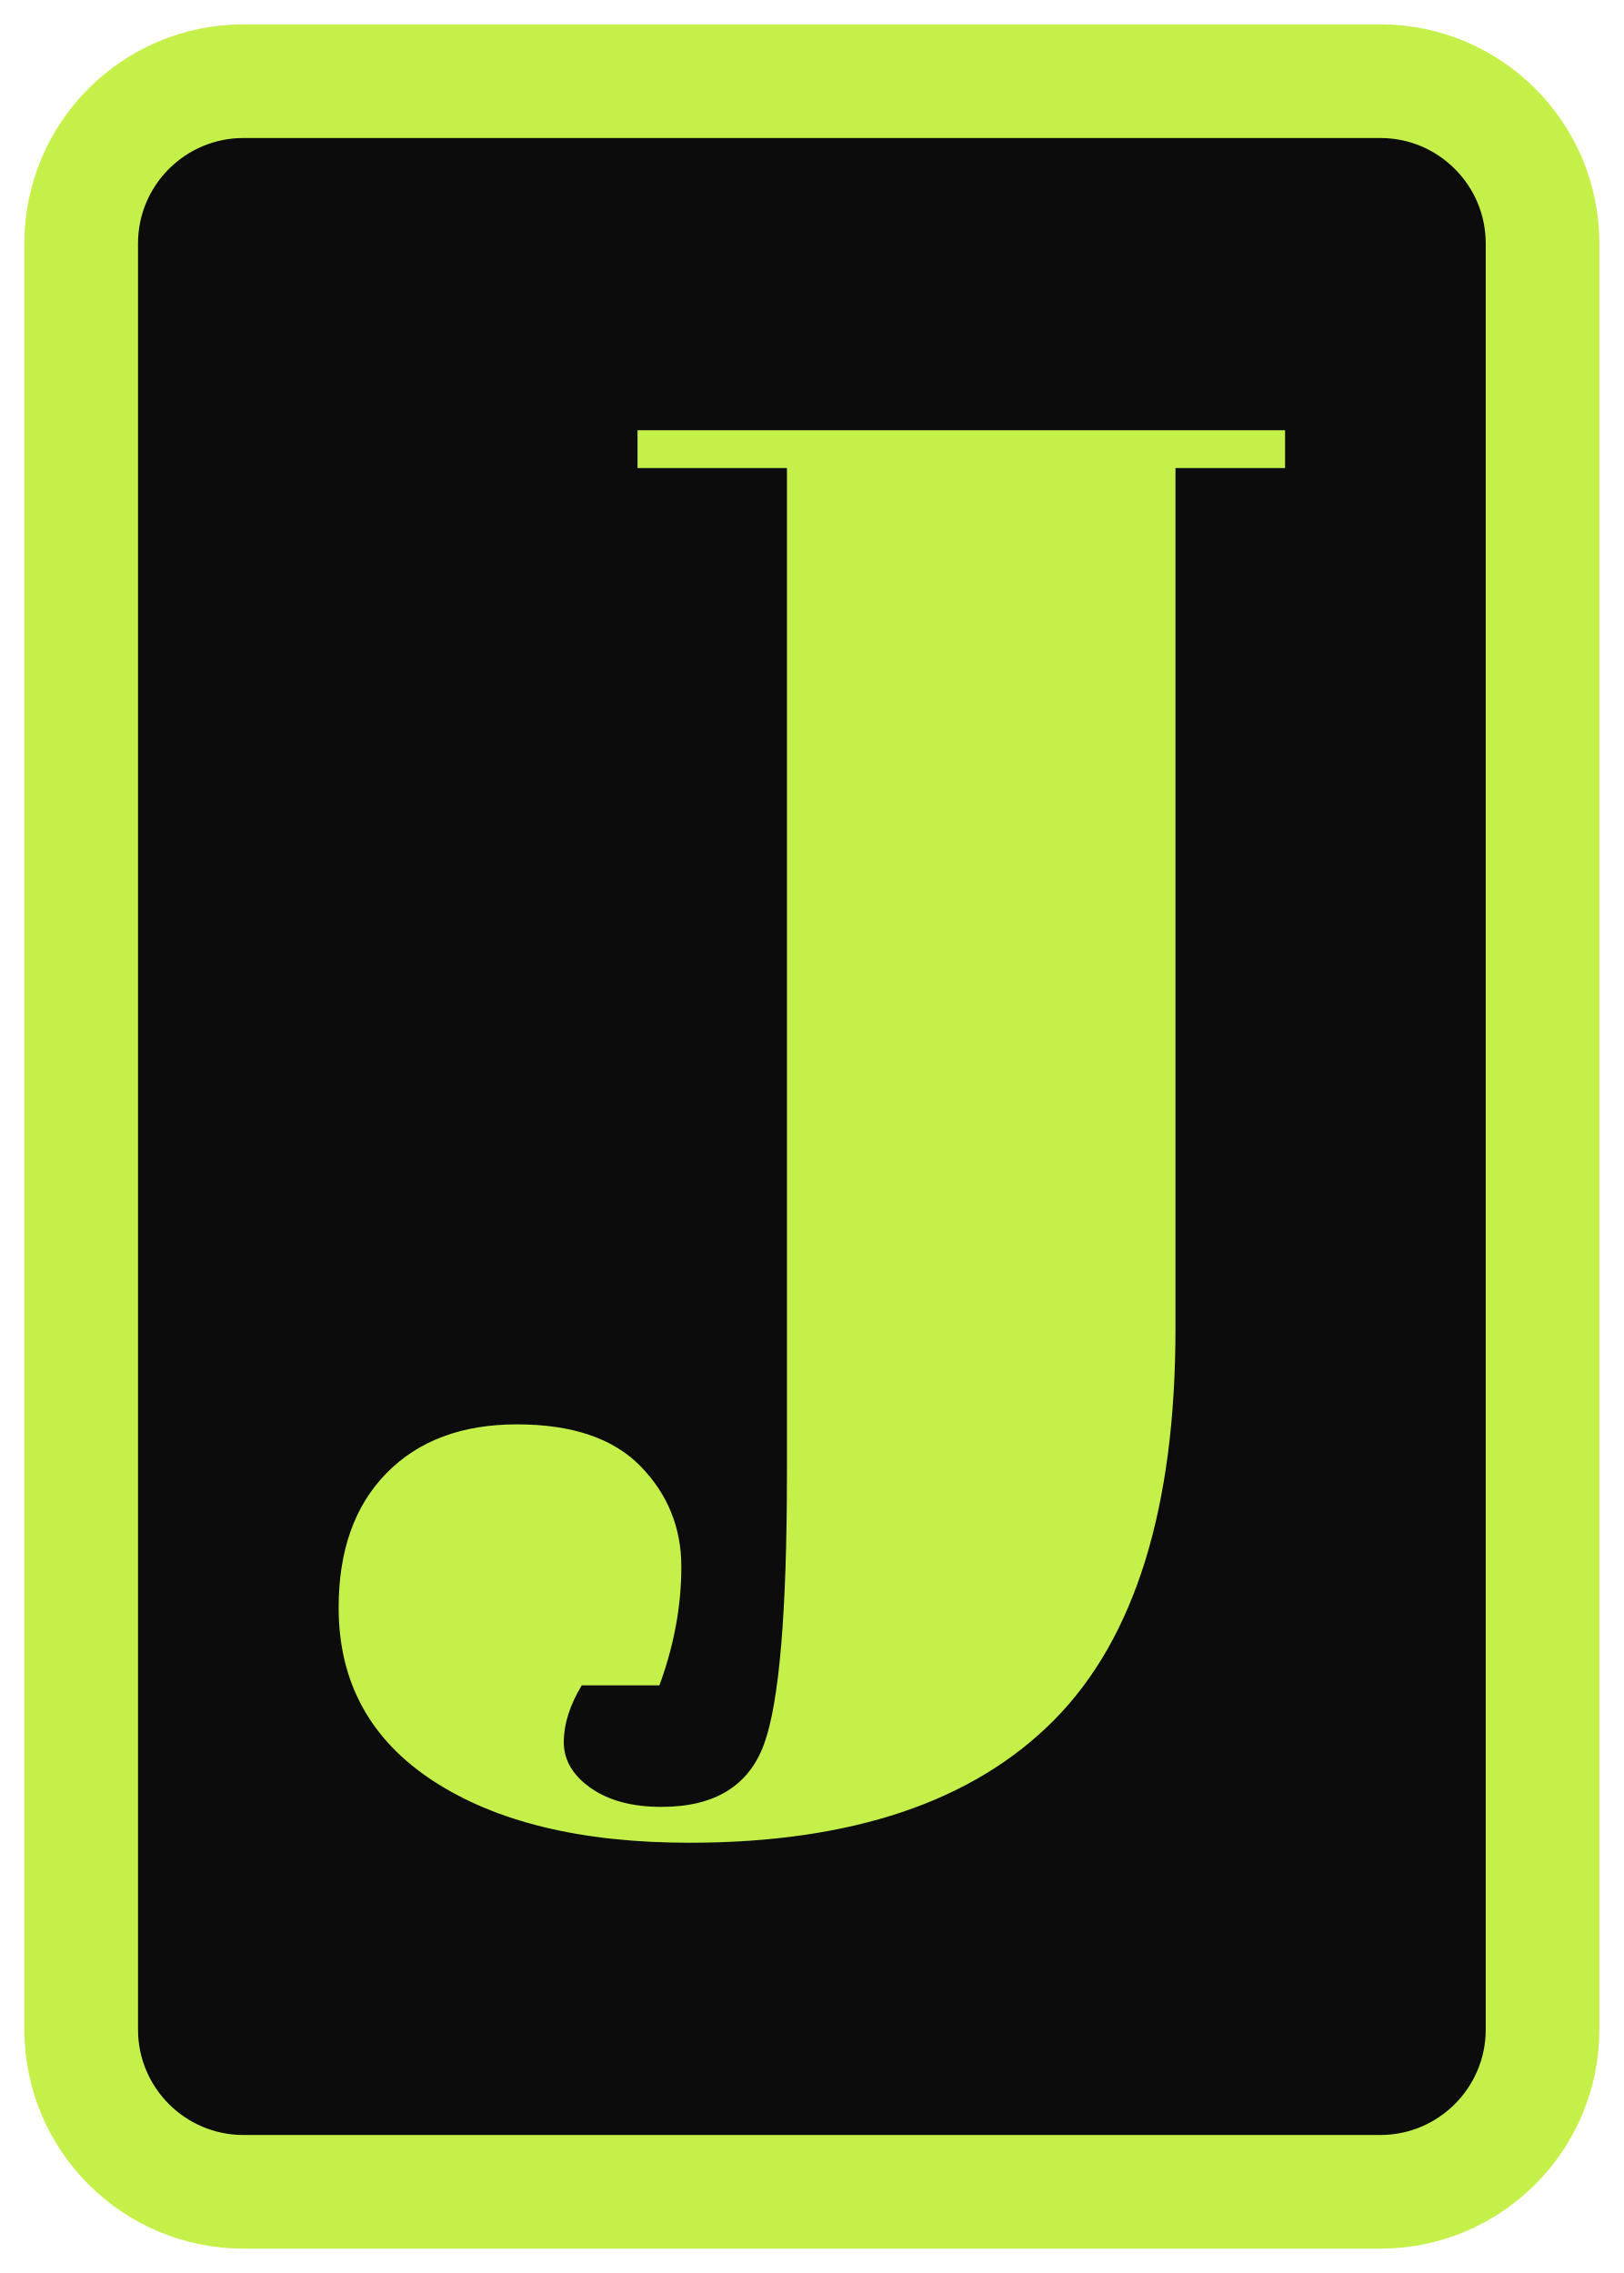
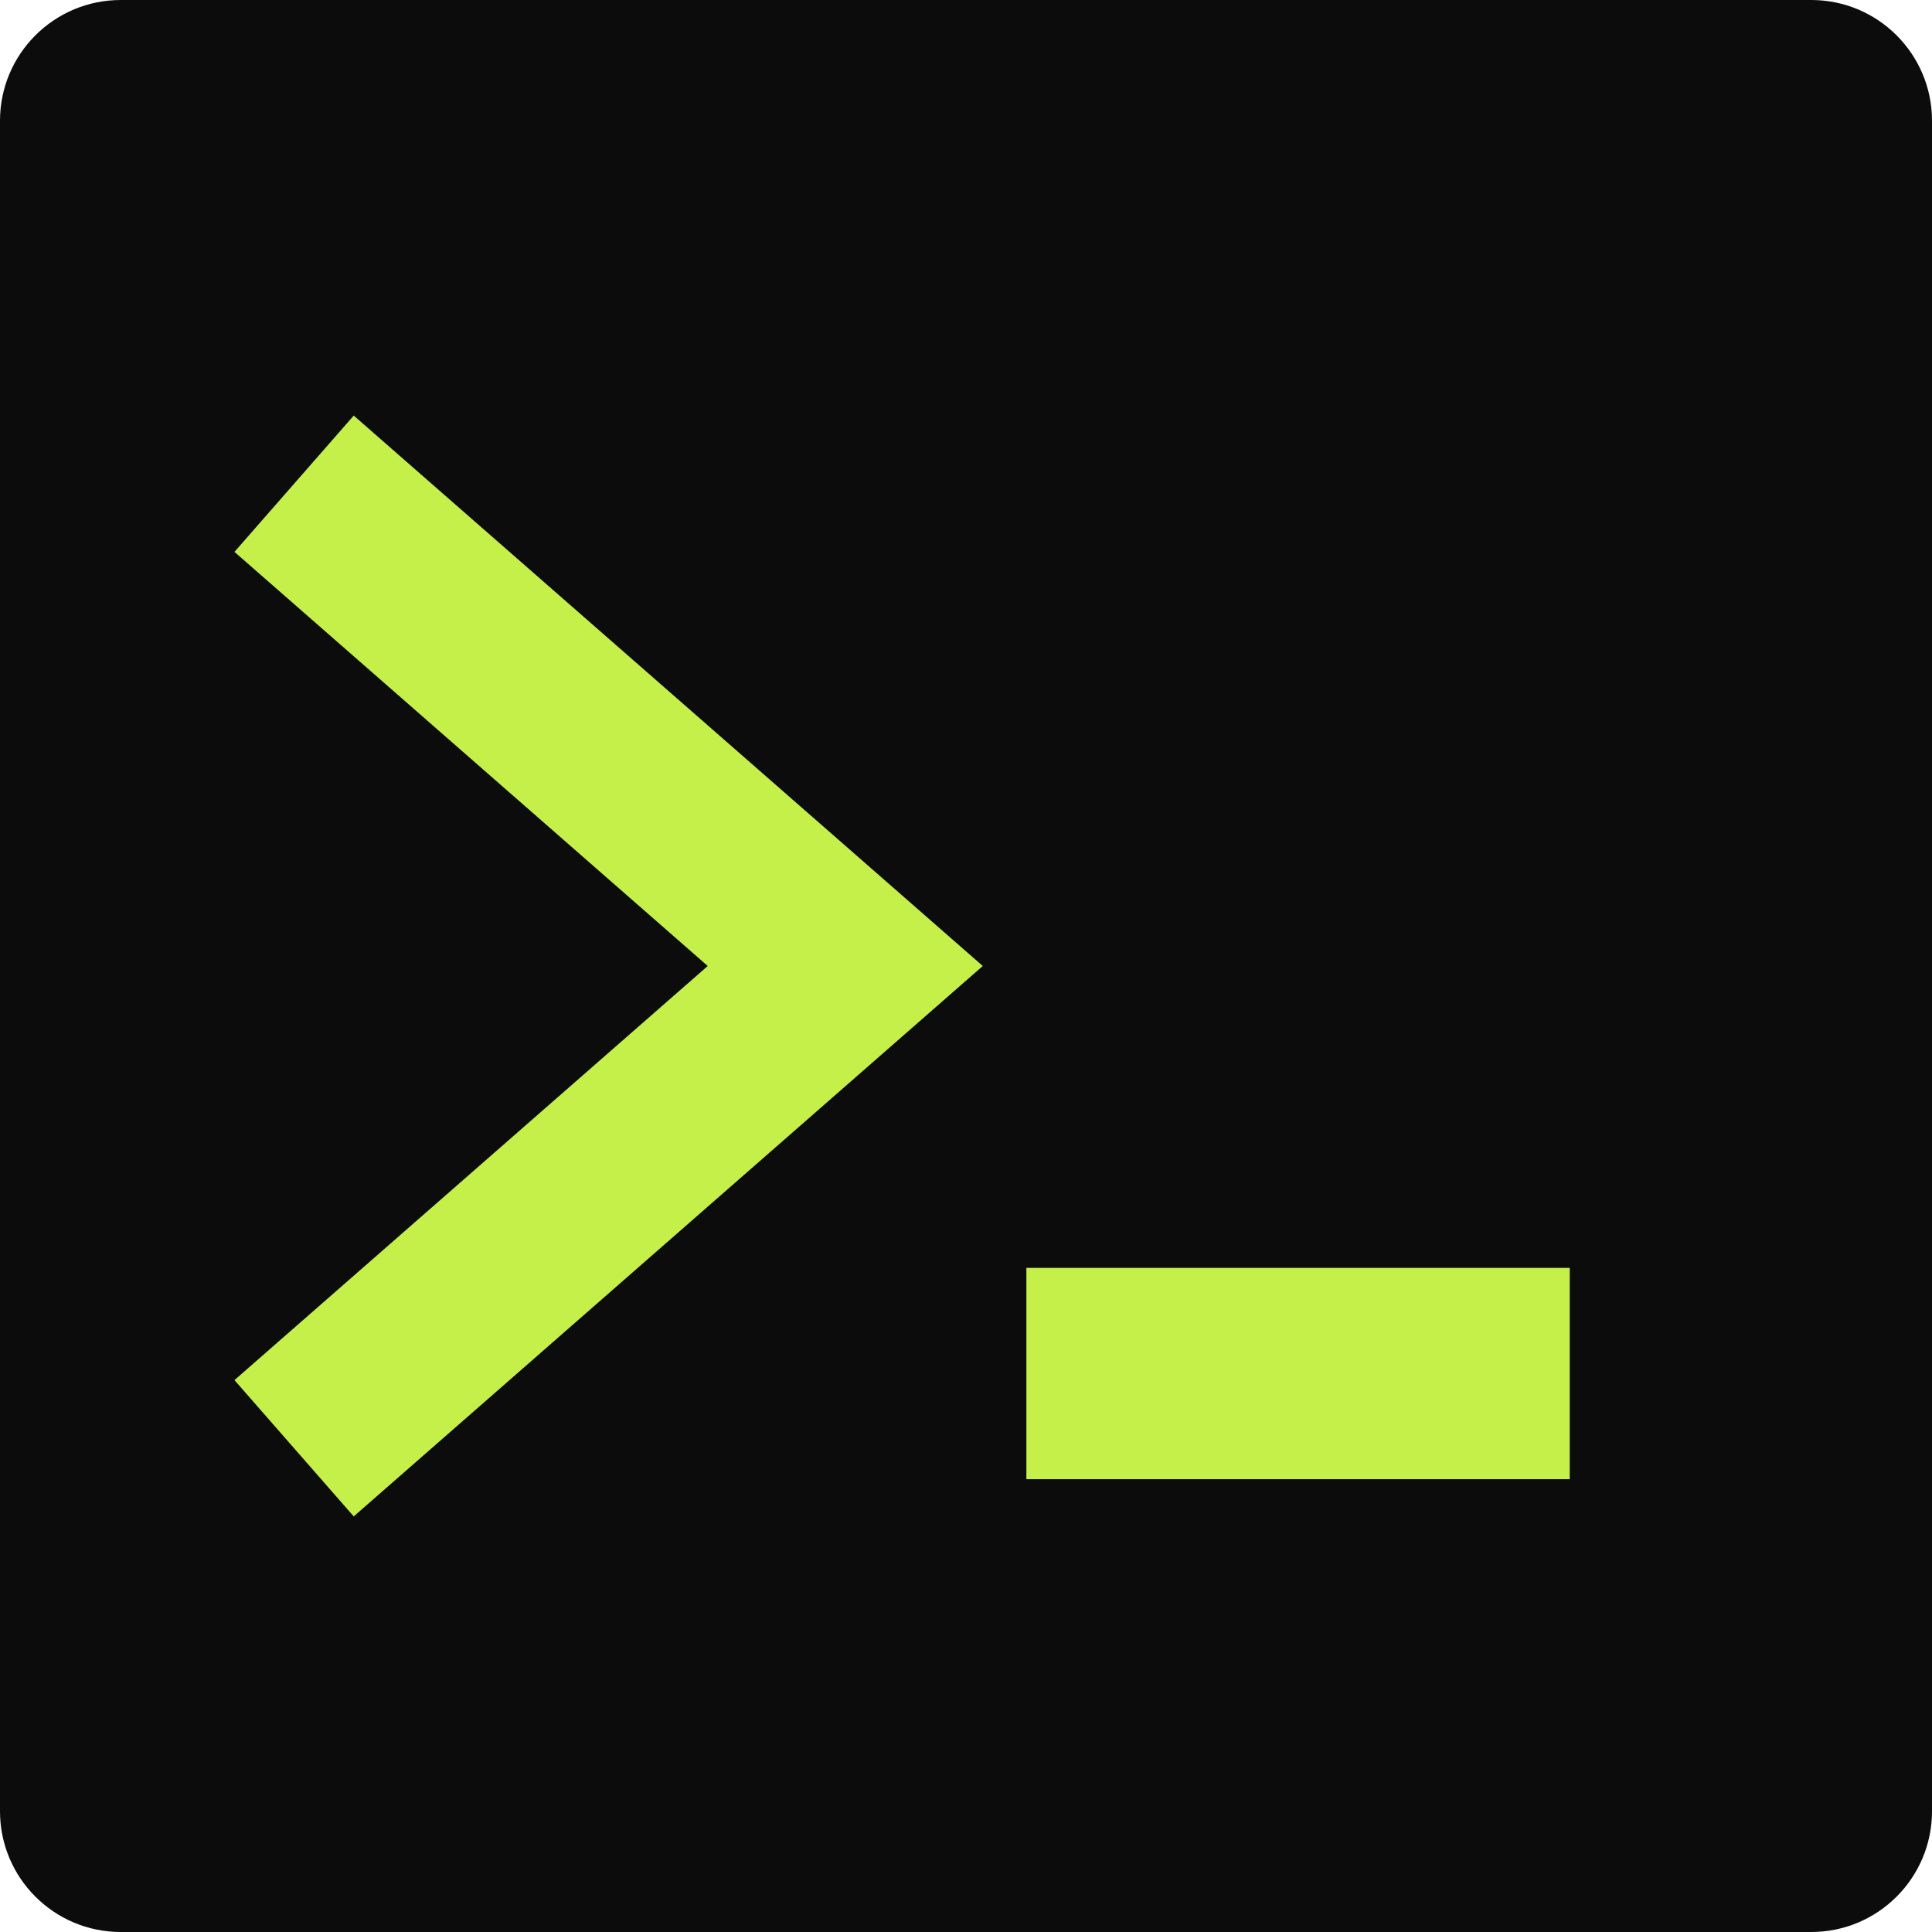
- <svg xmlns="http://www.w3.org/2000/svg" viewBox="0 0 20 28" width="20" height="28">
-   <rect x="1" y="1" width="18" height="26" rx="2" fill="#0b0c0b" stroke="#c5f04a" stroke-width="1.4" />
-   <g transform="translate(3.533 22.479) scale(0.024542)" fill="#c5f04a">
-     <path d="M176-681L176-700L501-700L501-681L446-681L446-249Q446-114 385-52.50Q324 9 202 9Q121 9 73.50-22Q26-53 26-109Q26-152 50-176.50Q74-201 115.50-201Q157-201 177.50-180Q198-159 198-129.50Q198-100 187-70L148-70Q139-55 139-41.50Q139-28 152.50-18.50Q166-9 188-9Q228-9 239.50-40.50Q251-72 251-177L251-681" />
-   </g>
+ <svg xmlns="http://www.w3.org/2000/svg" viewBox="0 0 32 32" width="32" height="32">
+   <rect width="32" height="32" rx="2" fill="#0b0c0b" />
+   <polyline points="6,9 14,16 6,23" fill="none" stroke="#c5f04a" stroke-width="3" stroke-linecap="square" stroke-linejoin="miter" />
+   <rect x="17" y="21" width="9" height="3.5" fill="#c5f04a" />
</svg>
